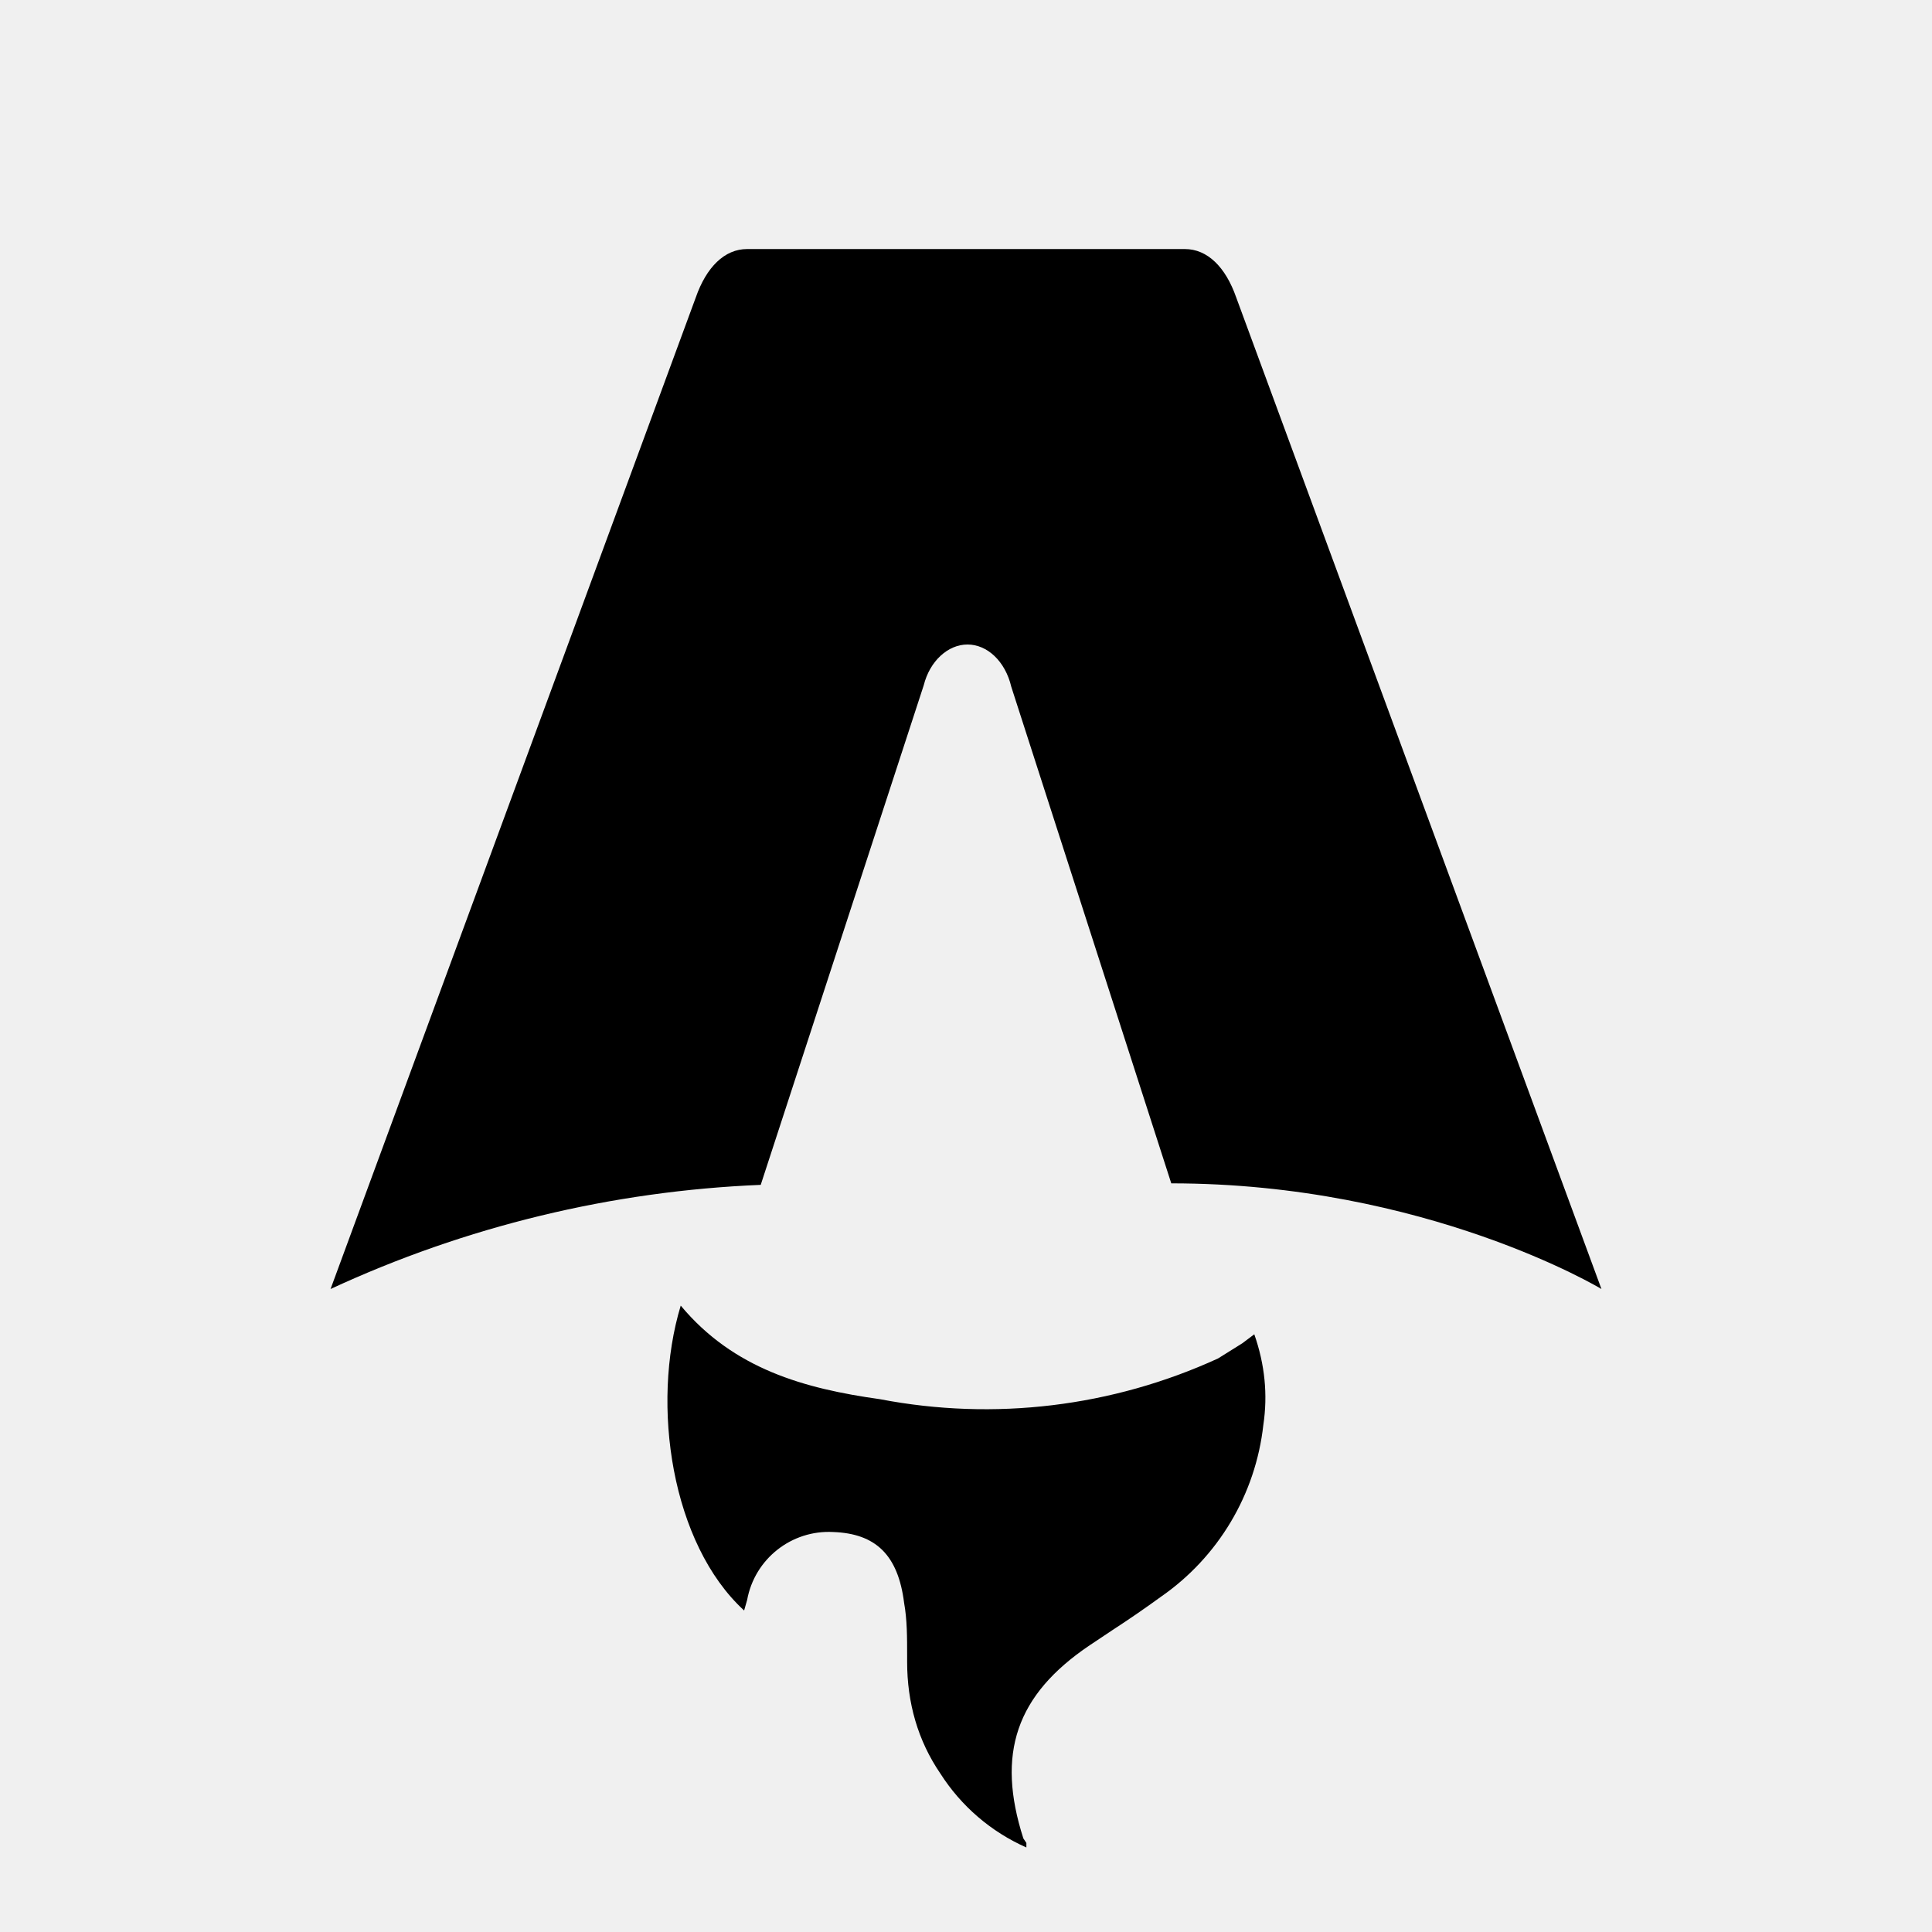
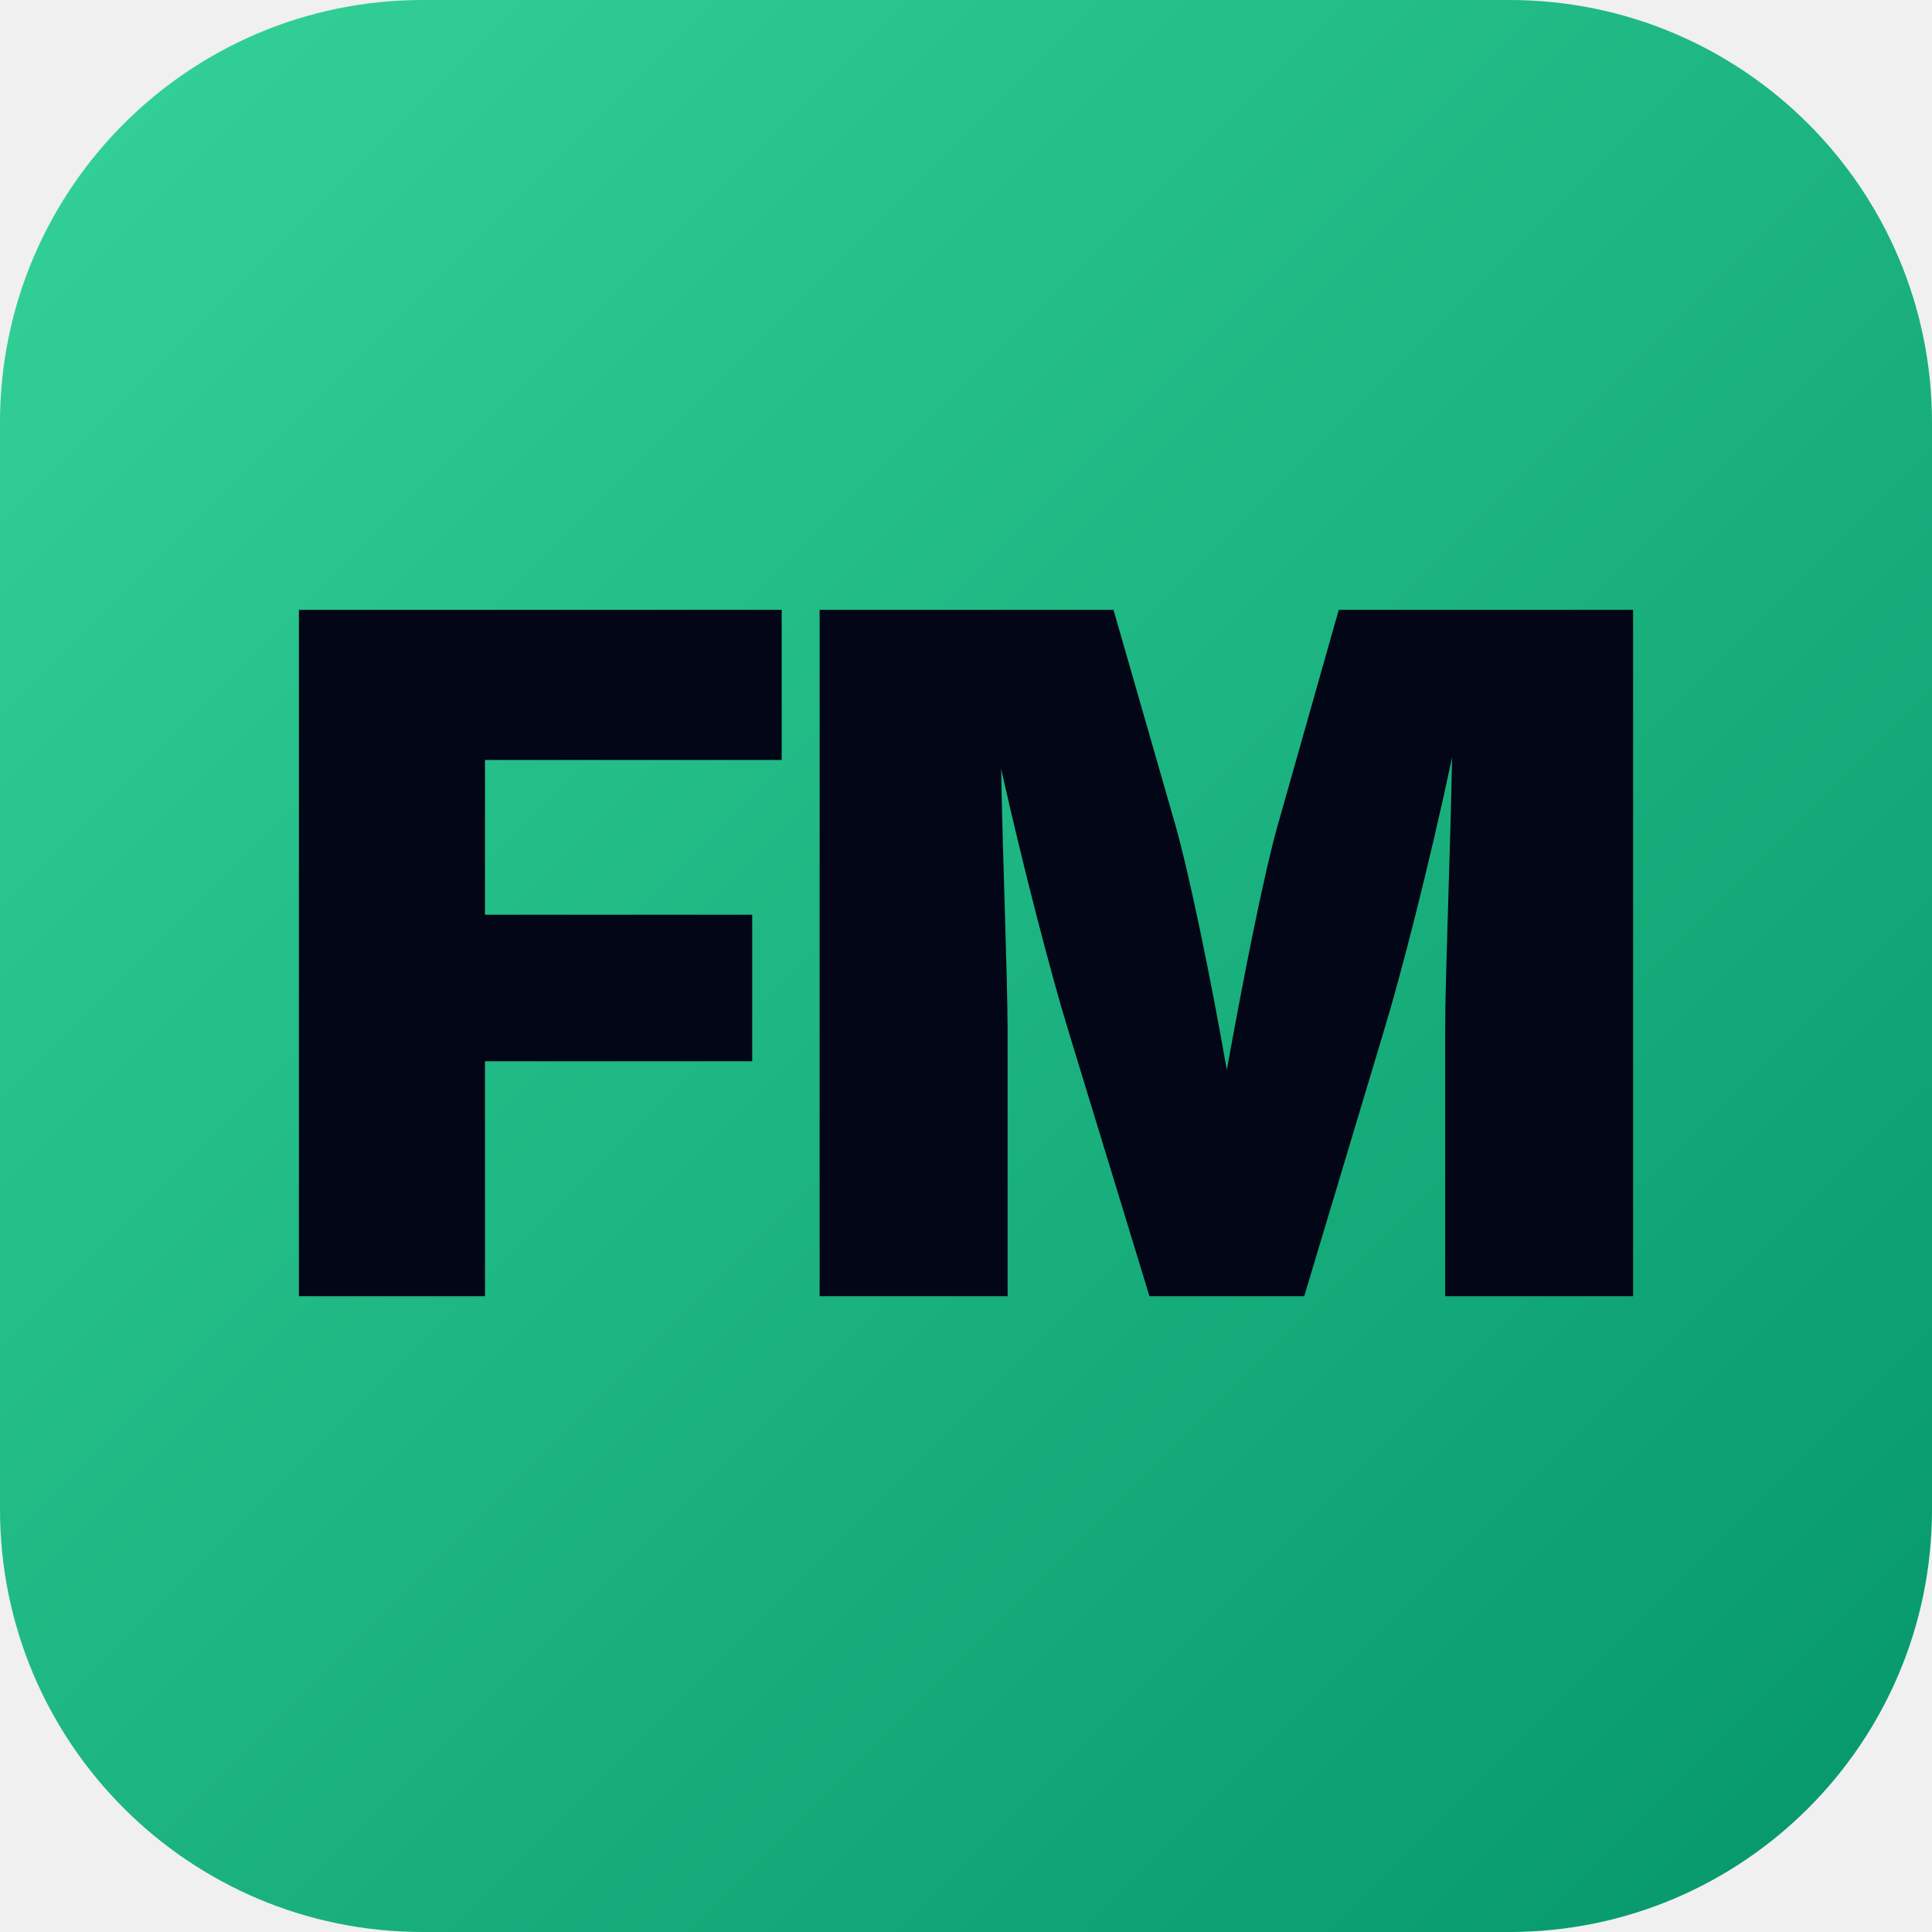
- <svg xmlns="http://www.w3.org/2000/svg" fill="none" viewBox="0 0 128 128">
-   <path d="M50.4 78.5a75.1 75.1 0 0 0-28.5 6.9l24.2-65.7c.7-2 1.9-3.2 3.4-3.2h29c1.5 0 2.7 1.2 3.4 3.2l24.2 65.7s-11.6-7-28.5-7L67 45.5c-.4-1.7-1.6-2.8-2.9-2.8-1.3 0-2.5 1.1-2.9 2.7L50.4 78.5Zm-1.1 28.2Zm-4.2-20.2c-2 6.6-.6 15.8 4.2 20.2a17.5 17.5 0 0 1 .2-.7 5.5 5.5 0 0 1 5.7-4.5c2.8.1 4.3 1.5 4.7 4.7.2 1.1.2 2.3.2 3.5v.4c0 2.7.7 5.2 2.2 7.4a13 13 0 0 0 5.7 4.9v-.3l-.2-.3c-1.8-5.6-.5-9.5 4.4-12.8l1.5-1a73 73 0 0 0 3.2-2.2 16 16 0 0 0 6.8-11.4c.3-2 .1-4-.6-6l-.8.6-1.6 1a37 37 0 0 1-22.4 2.7c-5-.7-9.7-2-13.2-6.2Z" />
-   <style>
-         path { fill: #000; }
-         @media (prefers-color-scheme: dark) {
-             path { fill: #FFF; }
-         }
-     </style>
+ <svg xmlns="http://www.w3.org/2000/svg" viewBox="0 0 512 512">
+   <defs>
+     <linearGradient id="g" x1="0" y1="0" x2="1" y2="1">
+       <stop offset="0" stop-color="#34d399" />
+       <stop offset="1" stop-color="#059669" />
+     </linearGradient>
+   </defs>
+   <rect width="512" height="512" rx="112" fill="url(#g)" />
+   <text x="256" y="256" dy="0.35em" text-anchor="middle" font-family="Inter, 'DejaVu Sans', Arial, sans-serif" font-weight="900" font-size="250" letter-spacing="-8" fill="#020617">FM</text>
</svg>
